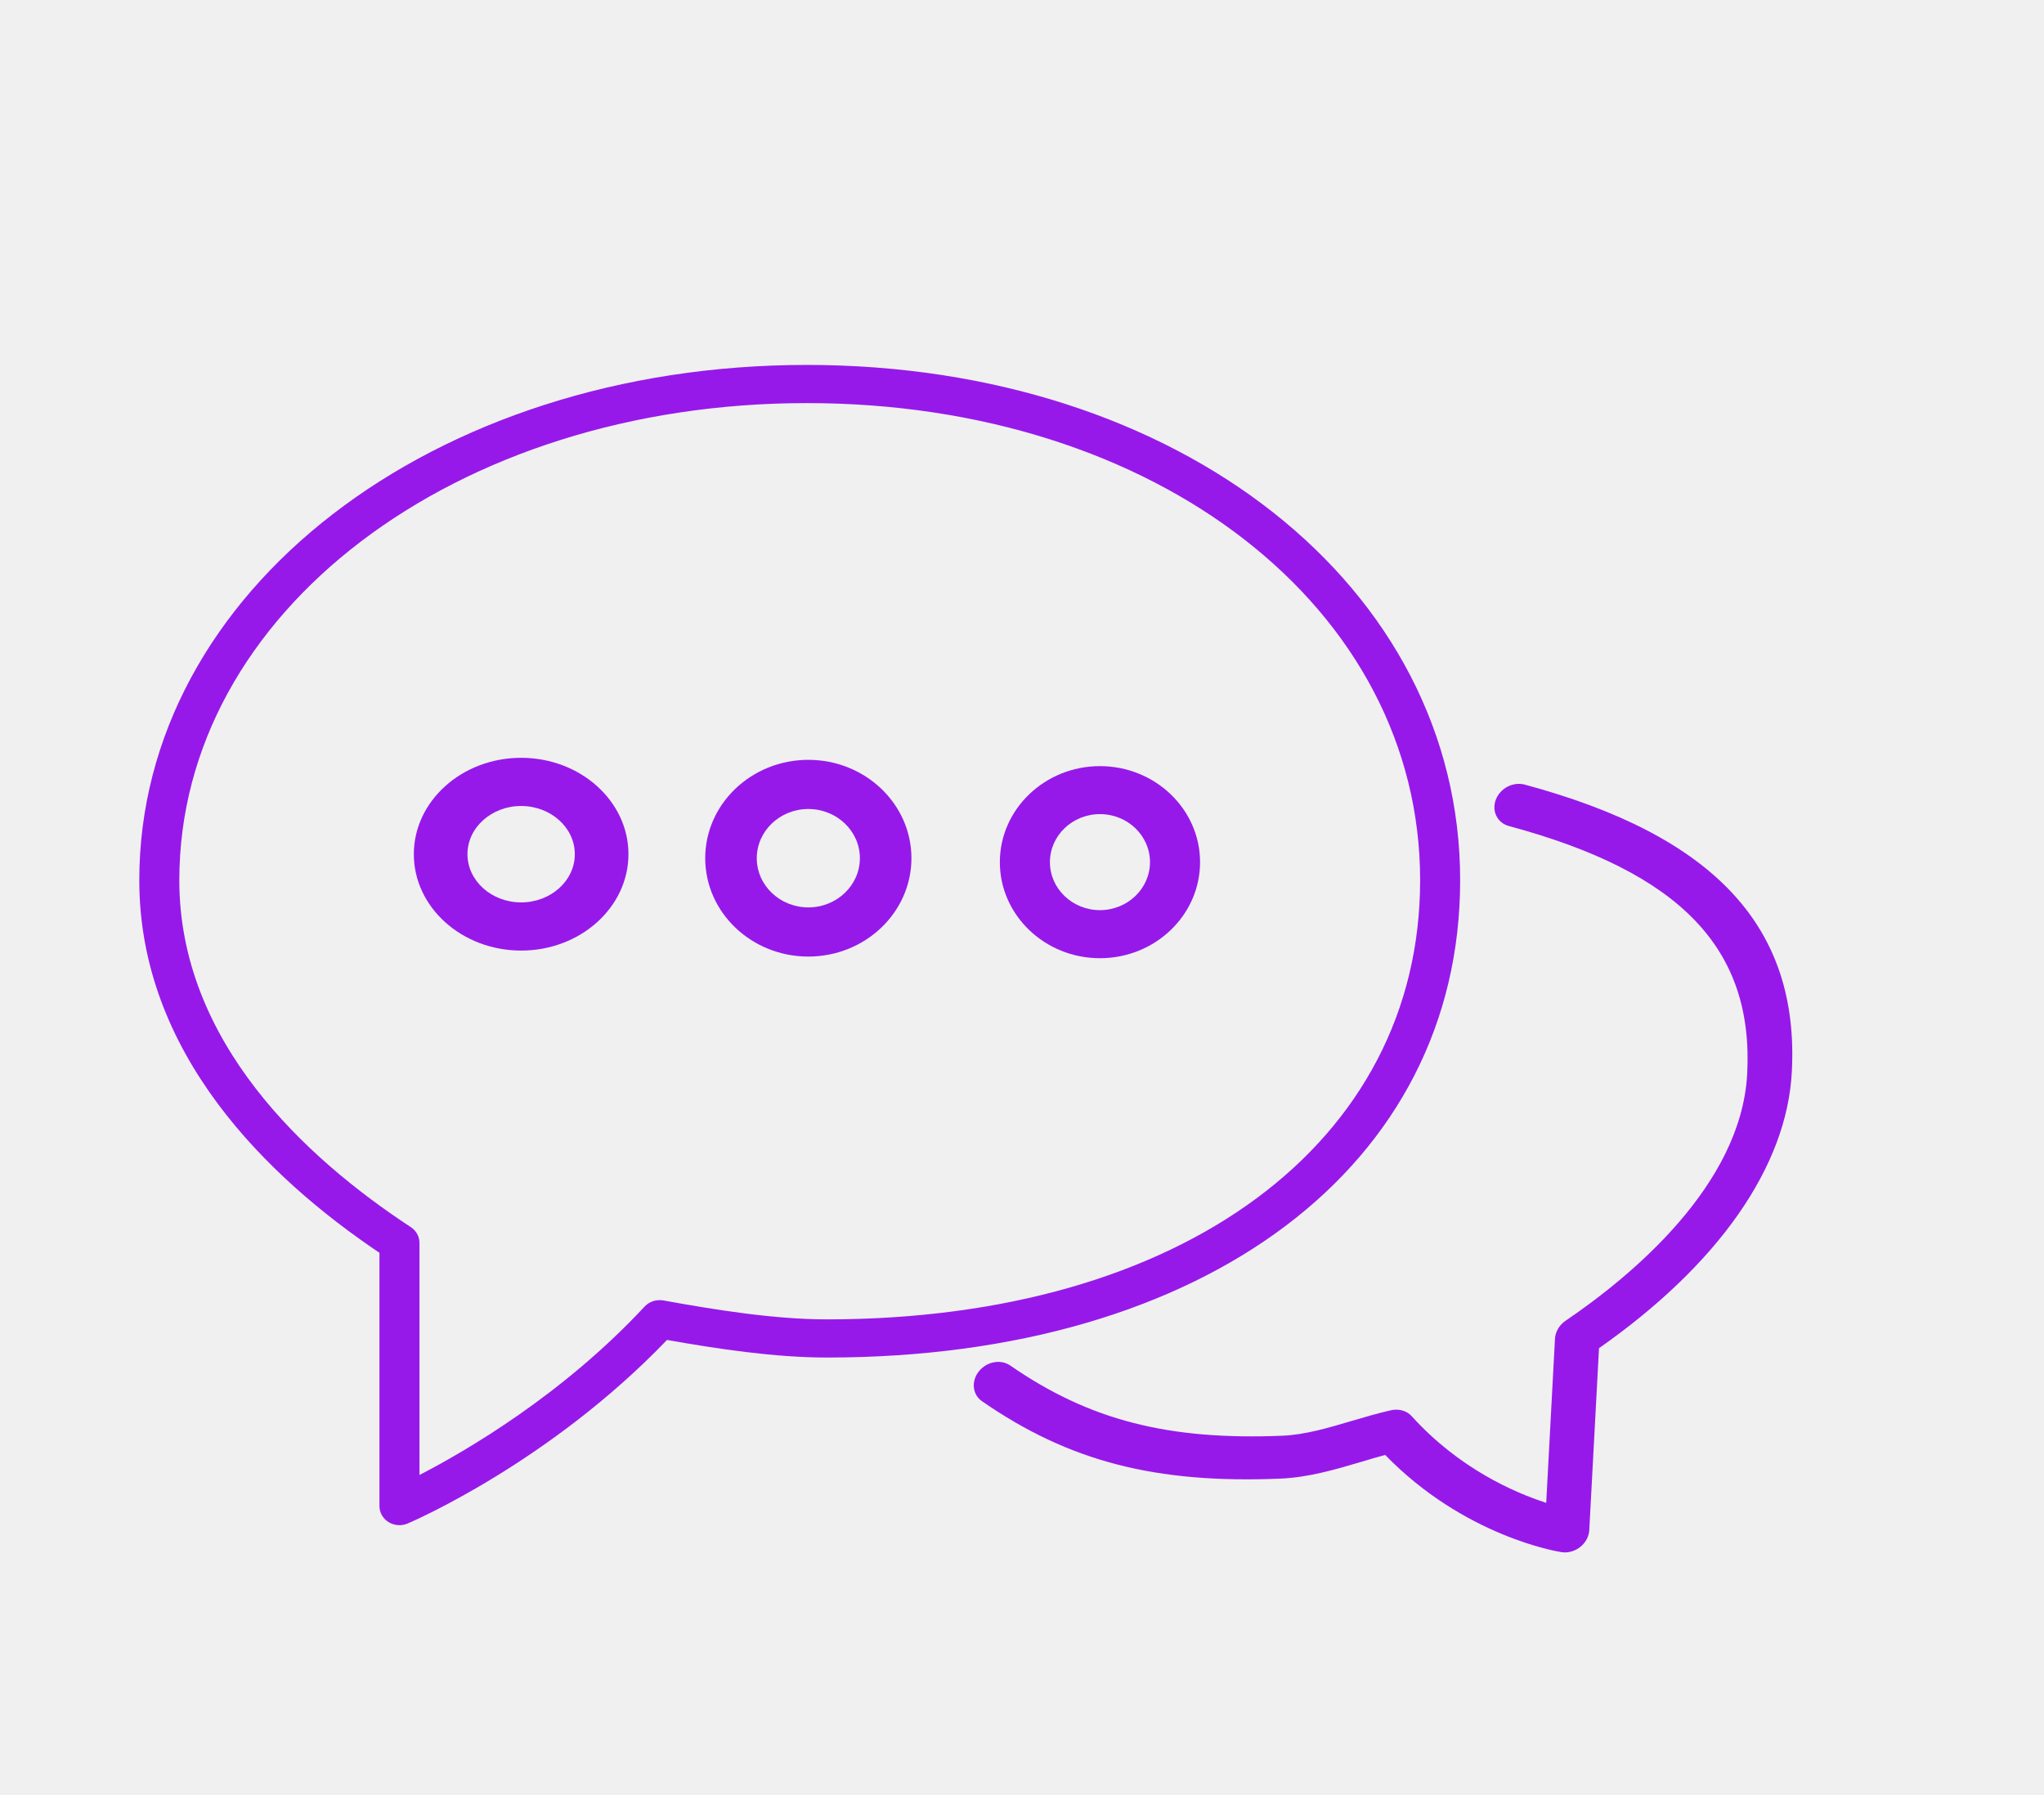
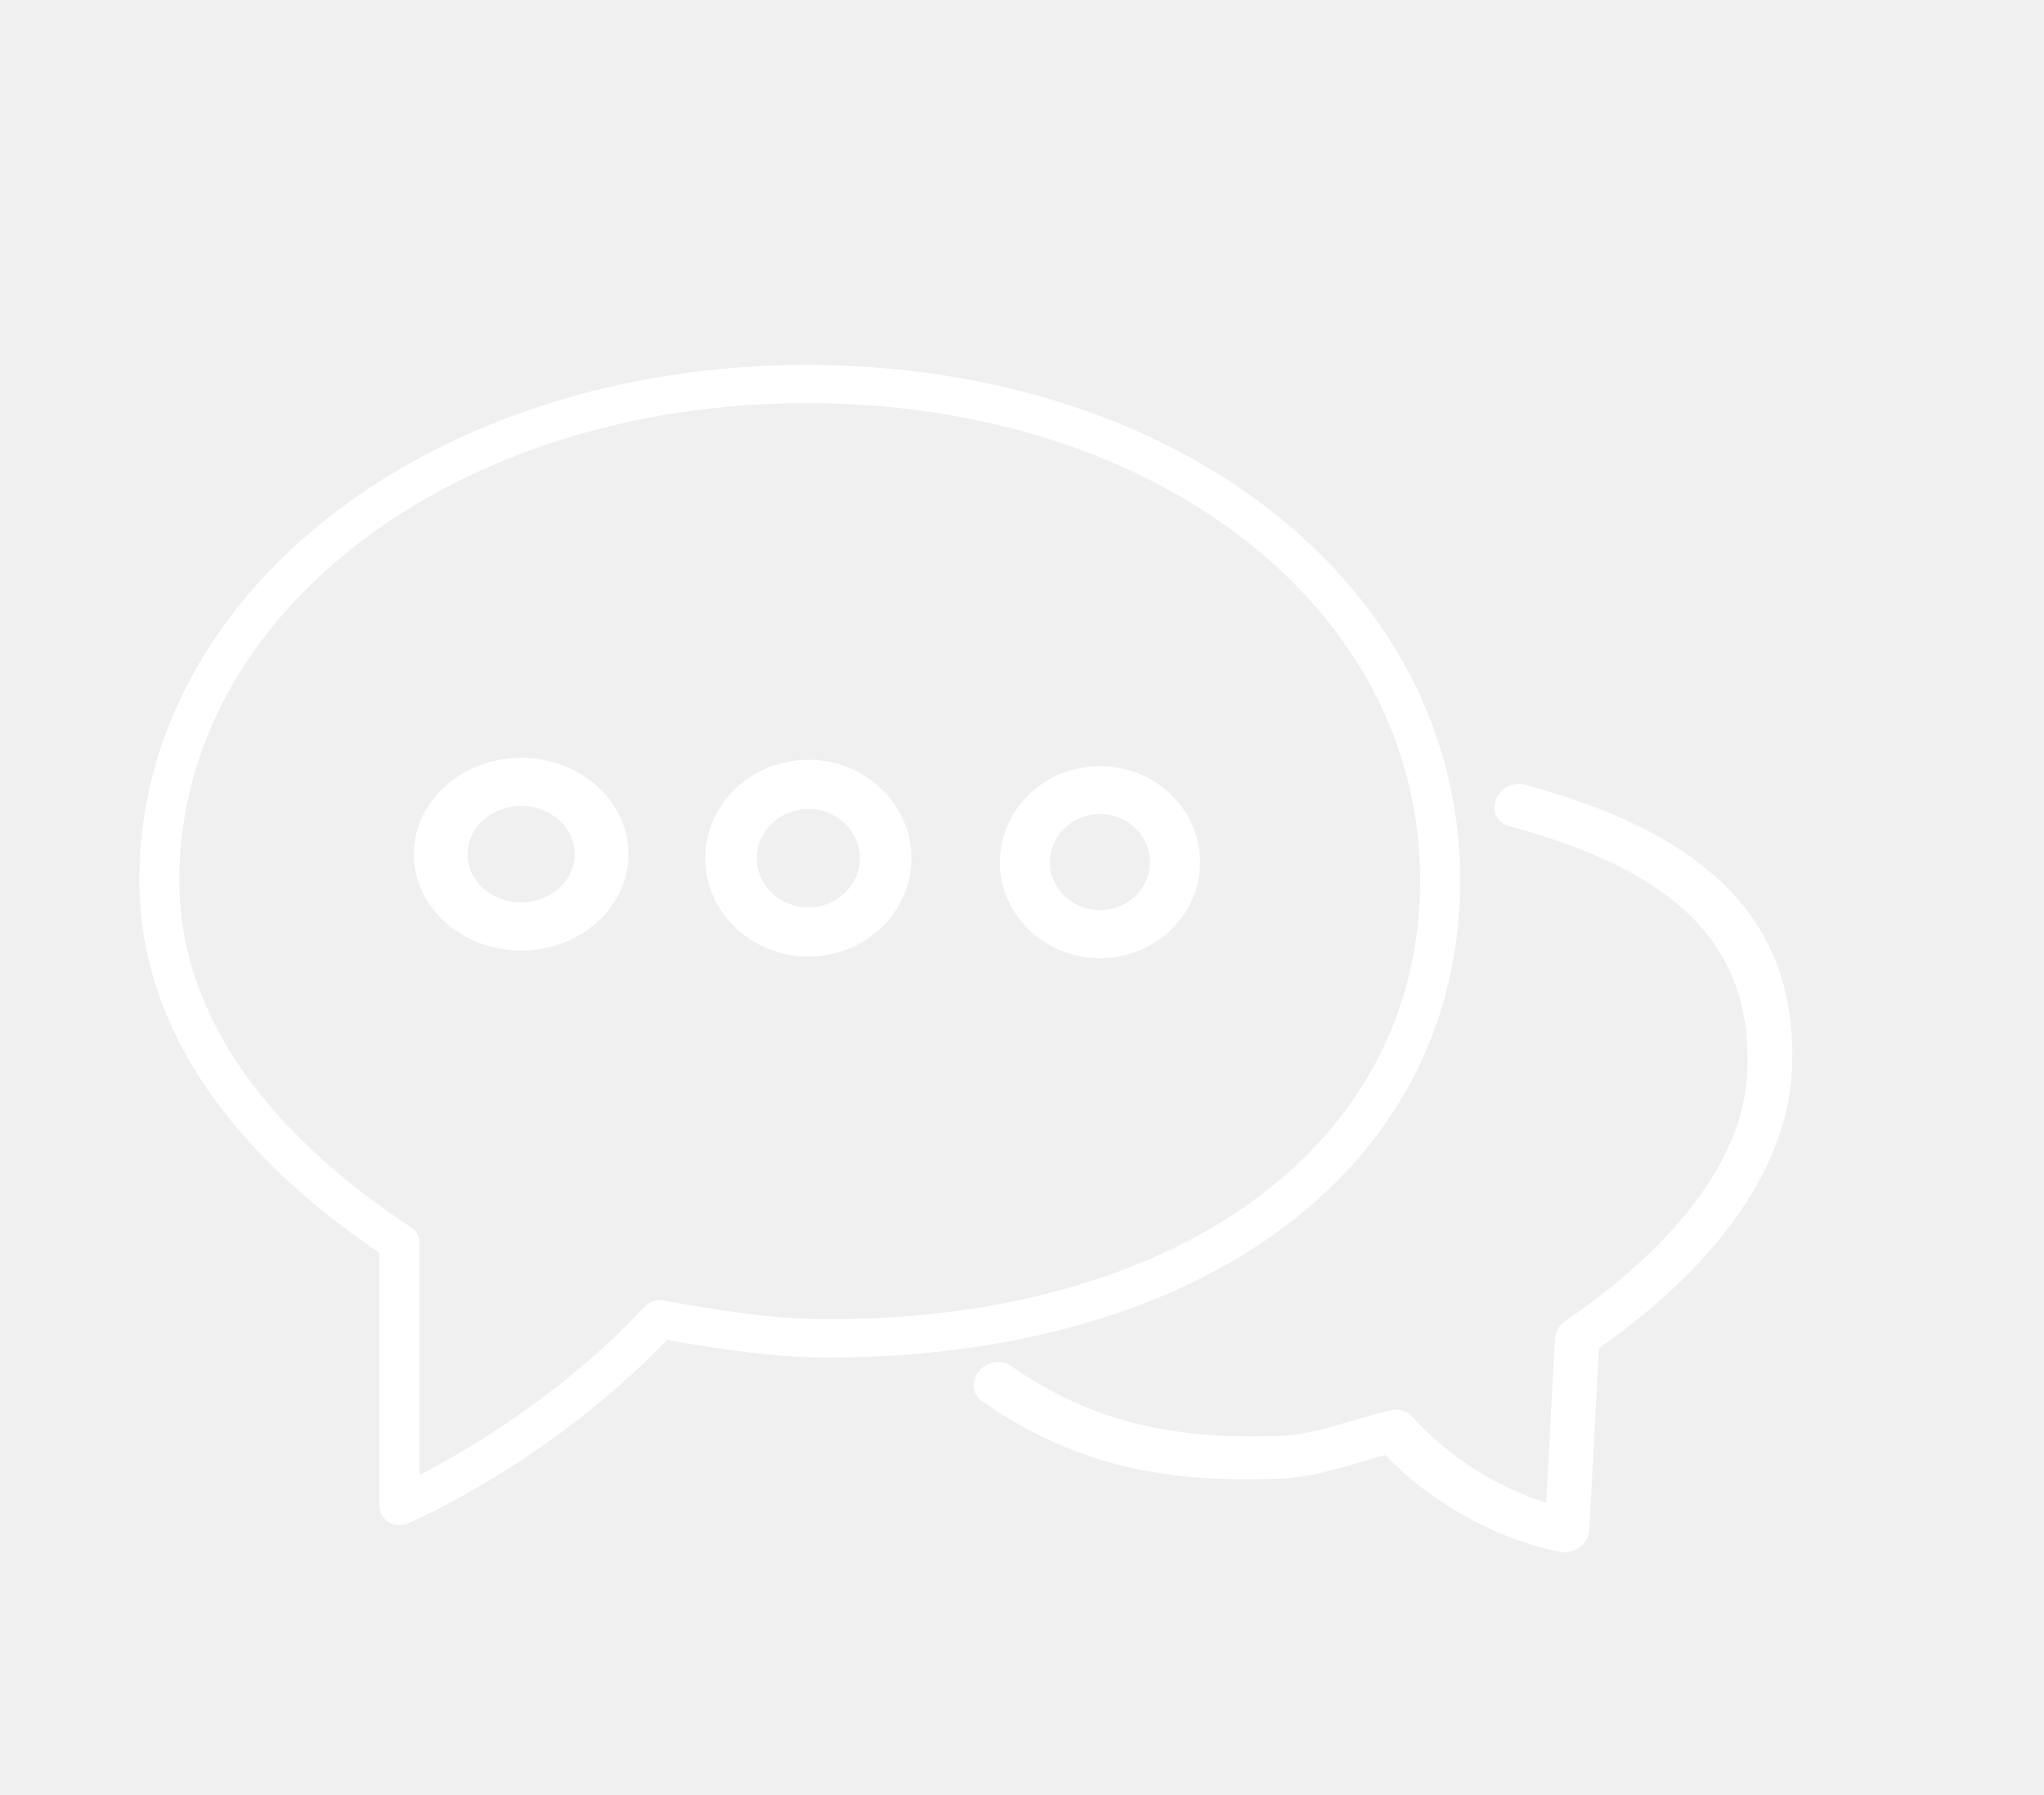
<svg xmlns="http://www.w3.org/2000/svg" version="1.1" id="Layer_1" x="0px" y="0px" width="82px" height="72px" viewBox="-10 -25 82 72" enable-background="new 0 0 82 72" xml:space="preserve">
  <defs id="defs17" />
  <g id="g12" transform="matrix(1.605745,0,0,1.531664,-4.412009,-10.29201)">
-     <path fill="#9619ea" d="m 34.61,10.952 c -0.29,-0.079 -0.61,0.096 -0.719,0.396 -0.108,0.3 0.038,0.608 0.326,0.69 4.285,1.21 6.121,3.213 5.954,6.497 -0.149,2.921 -2.907,5.303 -4.537,6.464 -0.157,0.112 -0.256,0.288 -0.265,0.474 l -0.219,4.297 c -0.798,-0.27 -2.182,-0.903 -3.361,-2.271 -0.123,-0.142 -0.318,-0.2 -0.513,-0.156 -0.321,0.076 -0.65,0.177 -0.983,0.28 -0.576,0.179 -1.171,0.364 -1.727,0.388 -2.862,0.124 -4.835,-0.409 -6.806,-1.839 -0.24,-0.173 -0.59,-0.103 -0.785,0.154 -0.196,0.259 -0.16,0.607 0.078,0.781 2.174,1.577 4.334,2.164 7.456,2.028 0.703,-0.031 1.372,-0.238 2.019,-0.439 0.201,-0.064 0.401,-0.126 0.599,-0.181 1.97,2.128 4.301,2.531 4.402,2.546 0.036,0.006 0.073,0.008 0.111,0.007 0.127,-0.006 0.255,-0.055 0.359,-0.142 0.136,-0.112 0.219,-0.275 0.227,-0.444 l 0.243,-4.764 c 2.984,-2.194 4.691,-4.753 4.817,-7.231 0.194,-3.8 -1.928,-6.194 -6.676,-7.535 z" id="path2" style="stroke-width:1.118" />
-     <path fill="#9619ea" d="M 33,13.458 C 33,5.762 25.982,-0.042 16.677,-0.042 7.325,-0.042 0,5.889 0,13.46 c 0,4.539 3.211,7.791 6,9.759 v 6.636 c 0,0.17 0.086,0.327 0.228,0.42 0.083,0.053 0.177,0.08 0.272,0.08 0.069,0 0.139,-0.015 0.205,-0.044 0.146,-0.065 3.559,-1.616 6.479,-4.809 1.265,0.235 2.696,0.461 3.994,0.461 9.463,0 15.822,-5.026 15.822,-12.505 z m -15.823,11.505 c -1.31,0 -2.799,-0.251 -4.083,-0.496 -0.173,-0.031 -0.351,0.028 -0.468,0.159 -2.05,2.312 -4.459,3.781 -5.626,4.414 v -6.082 c 0,-0.165 -0.081,-0.318 -0.217,-0.412 C 4.145,20.731 1,17.683 1,13.46 1,6.449 7.886,0.958 16.677,0.958 25.413,0.958 32,6.332 32,13.458 c 0,6.882 -5.957,11.505 -14.823,11.505 z" id="path4" style="stroke-width:1.288" />
-     <path fill="#9619ea" d="m 16.715,10.304 c -1.421,0 -2.576,1.156 -2.576,2.577 0,1.421 1.155,2.577 2.576,2.577 1.421,0 2.576,-1.156 2.576,-2.577 0,-1.421 -1.155,-2.577 -2.576,-2.577 z m 0,3.866 c -0.71,0 -1.288,-0.577 -1.288,-1.289 0,-0.711 0.578,-1.289 1.288,-1.289 0.71,0 1.288,0.577 1.288,1.289 0,0.711 -0.578,1.289 -1.288,1.289 z" id="path6" style="stroke-width:1.288" />
-     <path fill="#9619ea" d="m 24.001,10.469 c -1.379,0 -2.501,1.128 -2.501,2.516 0,1.387 1.122,2.516 2.501,2.516 1.379,0 2.501,-1.128 2.501,-2.516 0,-1.387 -1.122,-2.516 -2.501,-2.516 z m 0,3.773 c -0.689,0 -1.25,-0.563 -1.25,-1.258 0,-0.694 0.561,-1.258 1.25,-1.258 0.689,0 1.25,0.563 1.25,1.258 0,0.694 -0.561,1.258 -1.25,1.258 z" id="path8" style="stroke-width:1.254" />
-     <path fill="#9619ea" d="m 9.54,10.251 c -1.479,0 -2.681,1.133 -2.681,2.525 0,1.393 1.203,2.525 2.681,2.525 1.479,0 2.681,-1.133 2.681,-2.525 0,-1.393 -1.203,-2.525 -2.681,-2.525 z m 0,3.788 c -0.739,0 -1.341,-0.566 -1.341,-1.263 0,-0.697 0.602,-1.263 1.341,-1.263 0.739,0 1.341,0.566 1.341,1.263 0,0.697 -0.602,1.263 -1.341,1.263 z" id="path10" style="stroke-width:1.301" />
+     <path fill="#ffffff" d="m 34.61,10.952 c -0.29,-0.079 -0.61,0.096 -0.719,0.396 -0.108,0.3 0.038,0.608 0.326,0.69 4.285,1.21 6.121,3.213 5.954,6.497 -0.149,2.921 -2.907,5.303 -4.537,6.464 -0.157,0.112 -0.256,0.288 -0.265,0.474 l -0.219,4.297 c -0.798,-0.27 -2.182,-0.903 -3.361,-2.271 -0.123,-0.142 -0.318,-0.2 -0.513,-0.156 -0.321,0.076 -0.65,0.177 -0.983,0.28 -0.576,0.179 -1.171,0.364 -1.727,0.388 -2.862,0.124 -4.835,-0.409 -6.806,-1.839 -0.24,-0.173 -0.59,-0.103 -0.785,0.154 -0.196,0.259 -0.16,0.607 0.078,0.781 2.174,1.577 4.334,2.164 7.456,2.028 0.703,-0.031 1.372,-0.238 2.019,-0.439 0.201,-0.064 0.401,-0.126 0.599,-0.181 1.97,2.128 4.301,2.531 4.402,2.546 0.036,0.006 0.073,0.008 0.111,0.007 0.127,-0.006 0.255,-0.055 0.359,-0.142 0.136,-0.112 0.219,-0.275 0.227,-0.444 l 0.243,-4.764 c 2.984,-2.194 4.691,-4.753 4.817,-7.231 0.194,-3.8 -1.928,-6.194 -6.676,-7.535 z" id="path2" style="stroke-width:1.118" />
+     <path fill="#ffffff" d="M 33,13.458 C 33,5.762 25.982,-0.042 16.677,-0.042 7.325,-0.042 0,5.889 0,13.46 c 0,4.539 3.211,7.791 6,9.759 v 6.636 c 0,0.17 0.086,0.327 0.228,0.42 0.083,0.053 0.177,0.08 0.272,0.08 0.069,0 0.139,-0.015 0.205,-0.044 0.146,-0.065 3.559,-1.616 6.479,-4.809 1.265,0.235 2.696,0.461 3.994,0.461 9.463,0 15.822,-5.026 15.822,-12.505 z m -15.823,11.505 c -1.31,0 -2.799,-0.251 -4.083,-0.496 -0.173,-0.031 -0.351,0.028 -0.468,0.159 -2.05,2.312 -4.459,3.781 -5.626,4.414 v -6.082 c 0,-0.165 -0.081,-0.318 -0.217,-0.412 C 4.145,20.731 1,17.683 1,13.46 1,6.449 7.886,0.958 16.677,0.958 25.413,0.958 32,6.332 32,13.458 c 0,6.882 -5.957,11.505 -14.823,11.505 z" id="path4" style="stroke-width:1.288" />
+     <path fill="#ffffff" d="m 16.715,10.304 c -1.421,0 -2.576,1.156 -2.576,2.577 0,1.421 1.155,2.577 2.576,2.577 1.421,0 2.576,-1.156 2.576,-2.577 0,-1.421 -1.155,-2.577 -2.576,-2.577 z m 0,3.866 c -0.71,0 -1.288,-0.577 -1.288,-1.289 0,-0.711 0.578,-1.289 1.288,-1.289 0.71,0 1.288,0.577 1.288,1.289 0,0.711 -0.578,1.289 -1.288,1.289 z" id="path6" style="stroke-width:1.288" />
+     <path fill="#ffffff" d="m 24.001,10.469 c -1.379,0 -2.501,1.128 -2.501,2.516 0,1.387 1.122,2.516 2.501,2.516 1.379,0 2.501,-1.128 2.501,-2.516 0,-1.387 -1.122,-2.516 -2.501,-2.516 z m 0,3.773 c -0.689,0 -1.25,-0.563 -1.25,-1.258 0,-0.694 0.561,-1.258 1.25,-1.258 0.689,0 1.25,0.563 1.25,1.258 0,0.694 -0.561,1.258 -1.25,1.258 z" id="path8" style="stroke-width:1.254" />
+     <path fill="#ffffff" d="m 9.54,10.251 c -1.479,0 -2.681,1.133 -2.681,2.525 0,1.393 1.203,2.525 2.681,2.525 1.479,0 2.681,-1.133 2.681,-2.525 0,-1.393 -1.203,-2.525 -2.681,-2.525 z m 0,3.788 c -0.739,0 -1.341,-0.566 -1.341,-1.263 0,-0.697 0.602,-1.263 1.341,-1.263 0.739,0 1.341,0.566 1.341,1.263 0,0.697 -0.602,1.263 -1.341,1.263 z" id="path10" style="stroke-width:1.301" />
  </g>
</svg>
